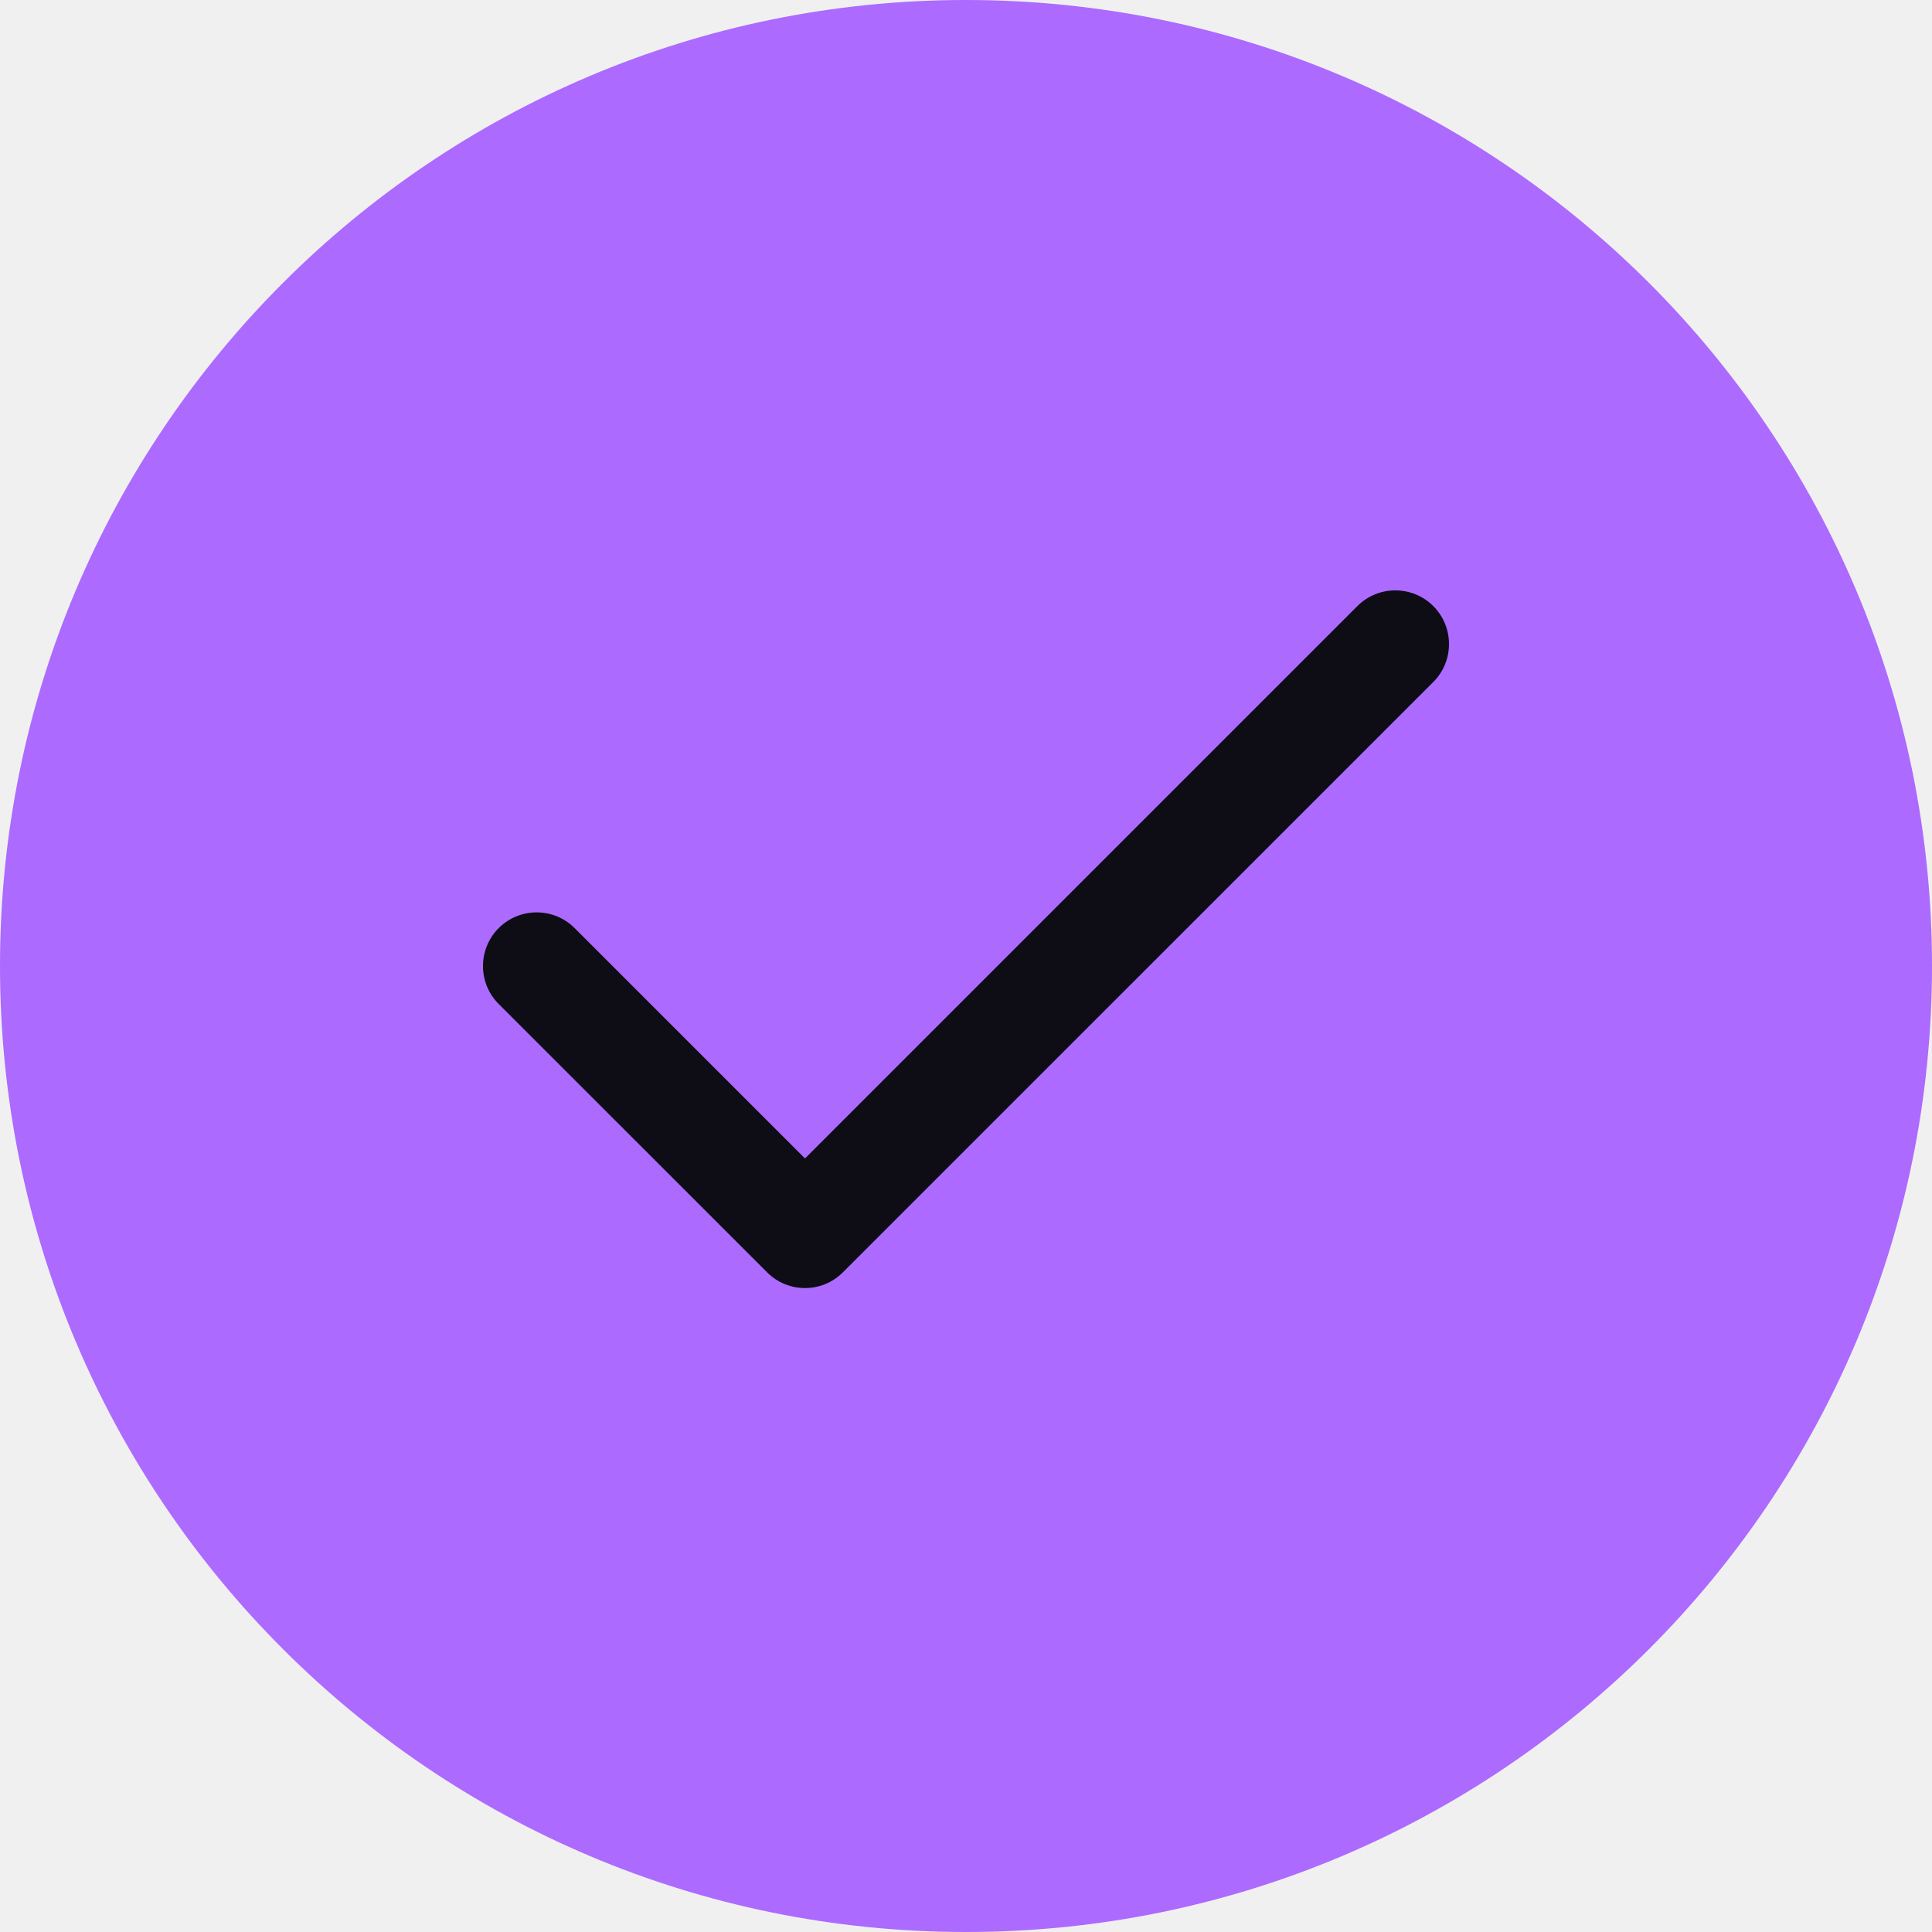
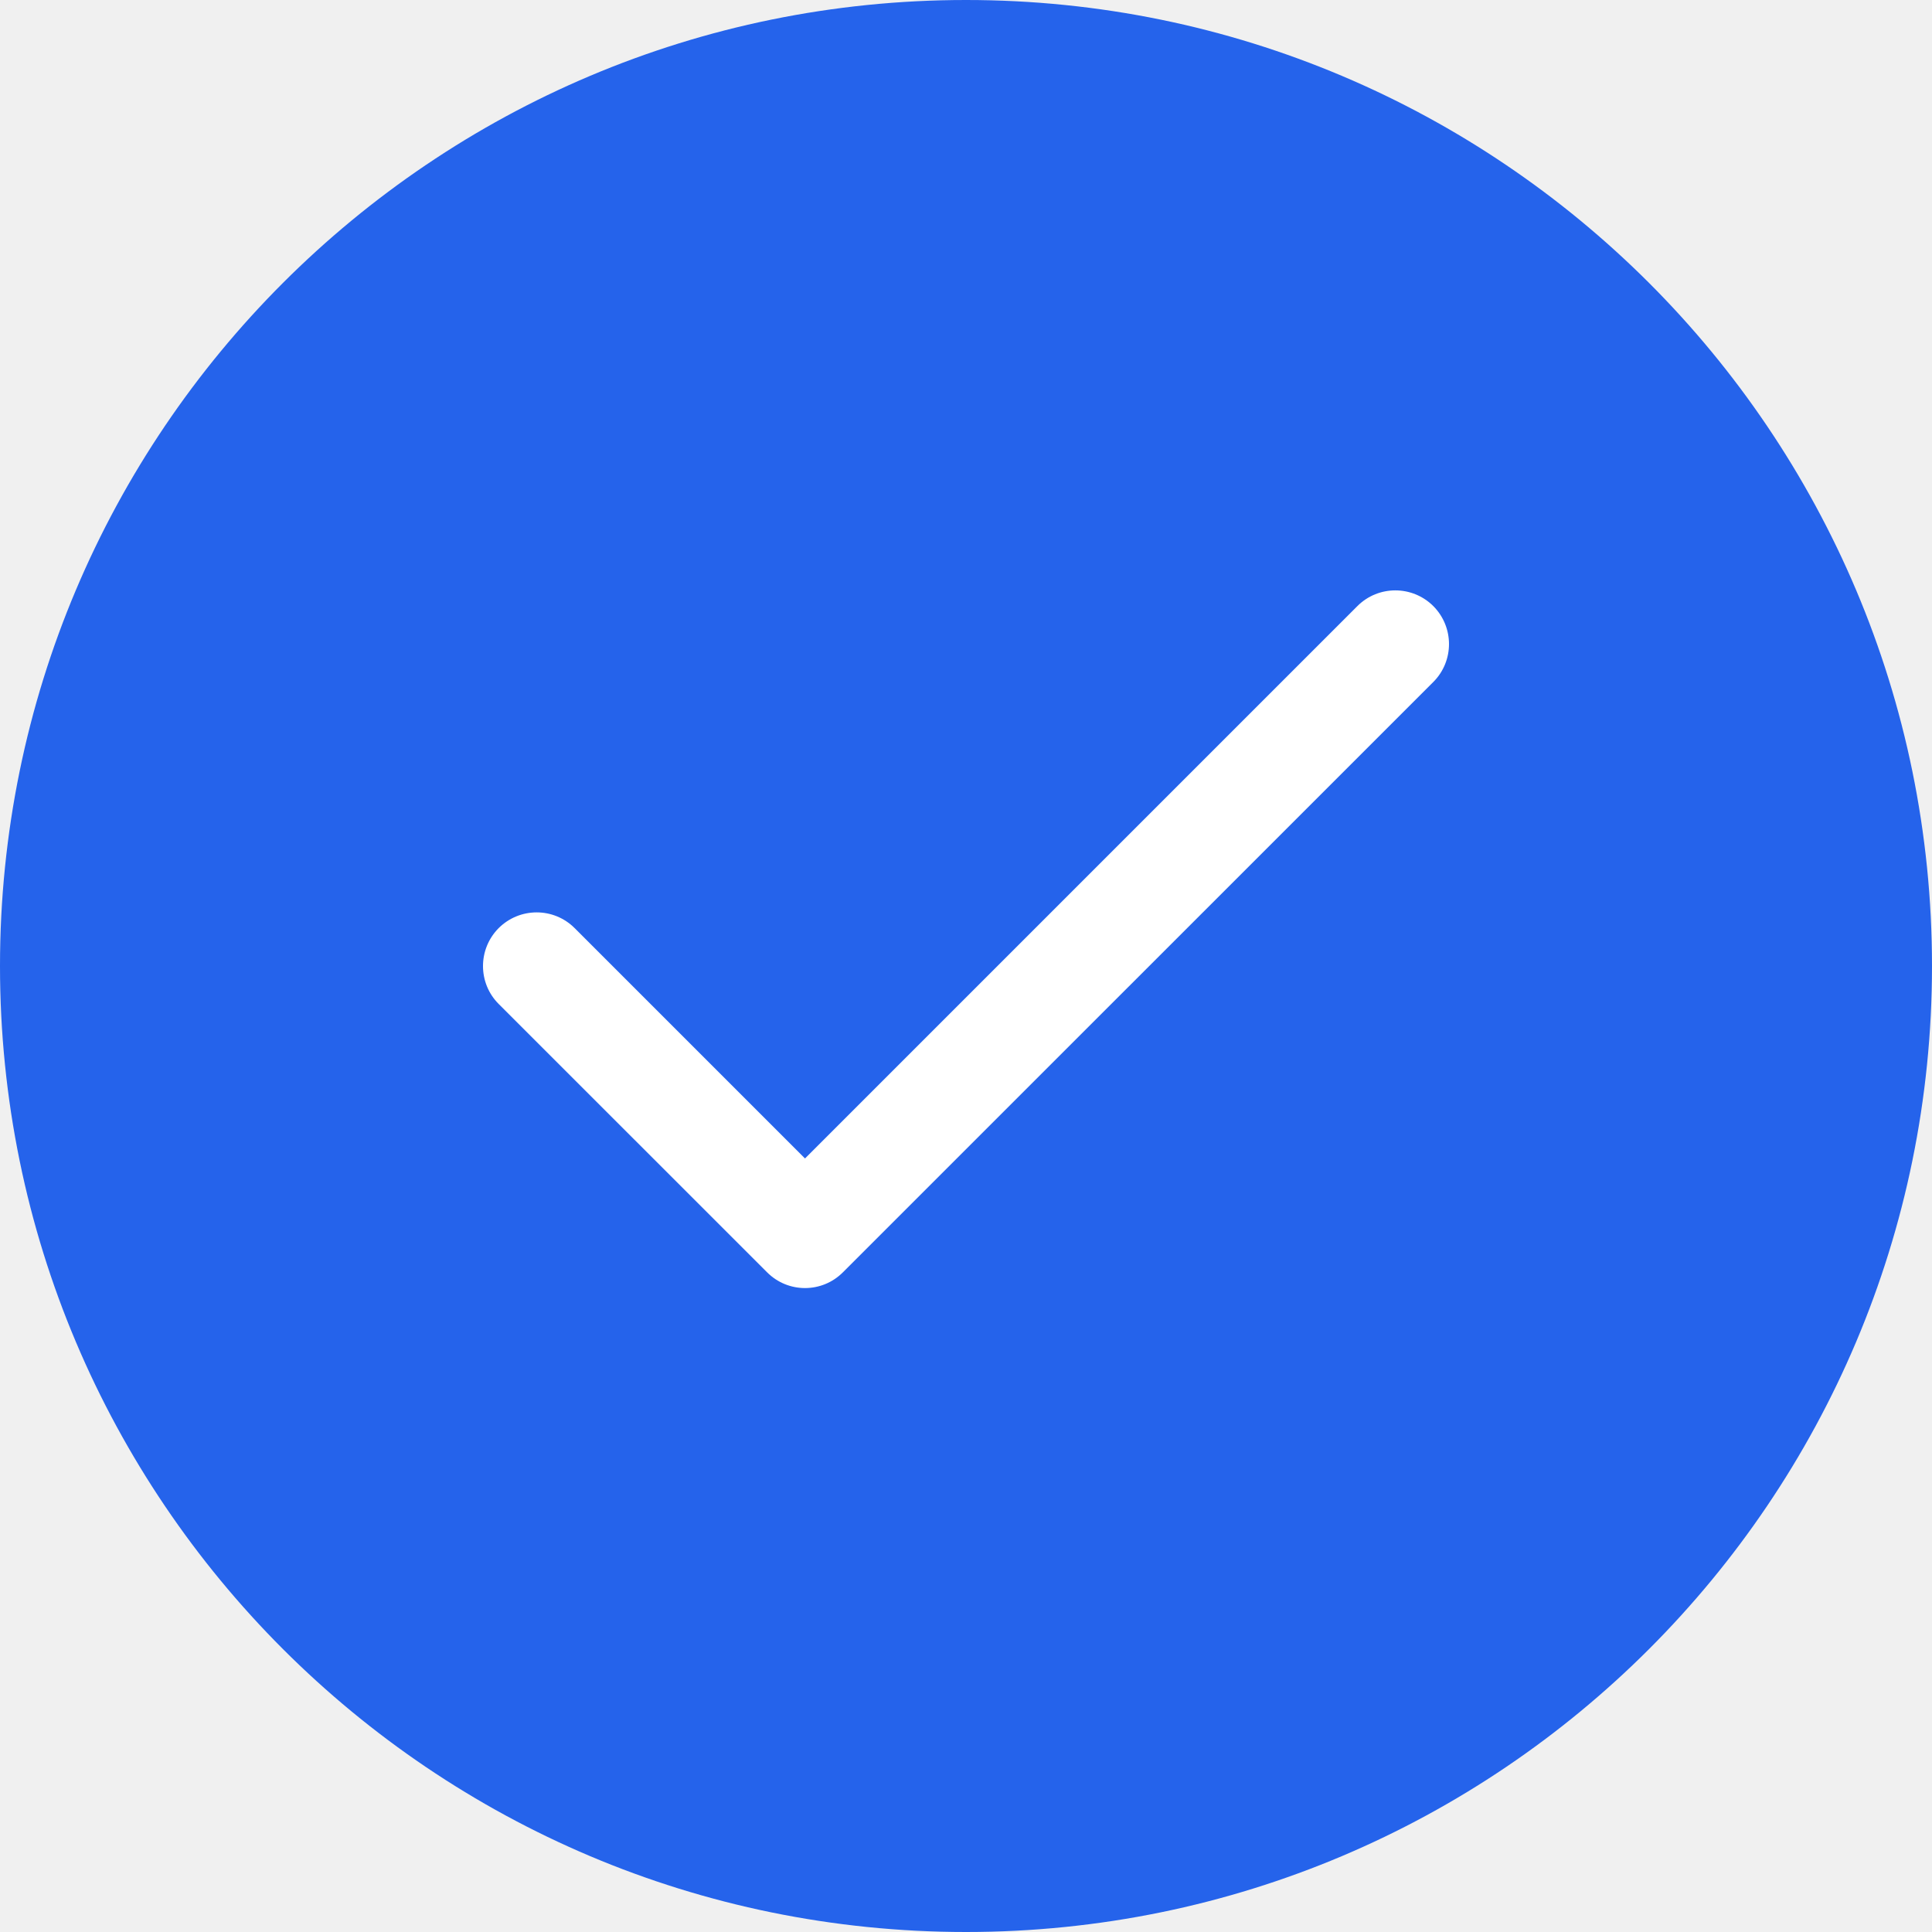
<svg xmlns="http://www.w3.org/2000/svg" width="24" height="24" viewBox="0 0 24 24" fill="none">
-   <rect width="24" height="24" rx="12" fill="#AC6AFF" />
-   <path fill-rule="evenodd" clip-rule="evenodd" d="M17.805 7.529C18.065 7.79 18.065 8.212 17.805 8.472L10.471 15.805C10.211 16.066 9.789 16.066 9.529 15.805L6.195 12.472C5.935 12.212 5.935 11.79 6.195 11.529C6.456 11.269 6.878 11.269 7.138 11.529L10 14.391L16.862 7.529C17.122 7.269 17.544 7.269 17.805 7.529Z" fill="#0E0C15" />
+   <rect width="24" height="24" rx="12" fill="#2563EB" />
+   <path fill-rule="evenodd" clip-rule="evenodd" d="M17.805 7.529C18.065 7.79 18.065 8.212 17.805 8.472L10.471 15.805C10.211 16.066 9.789 16.066 9.529 15.805L6.195 12.472C5.935 12.212 5.935 11.79 6.195 11.529C6.456 11.269 6.878 11.269 7.138 11.529L10 14.391L16.862 7.529C17.122 7.269 17.544 7.269 17.805 7.529Z" fill="white" />
</svg>
